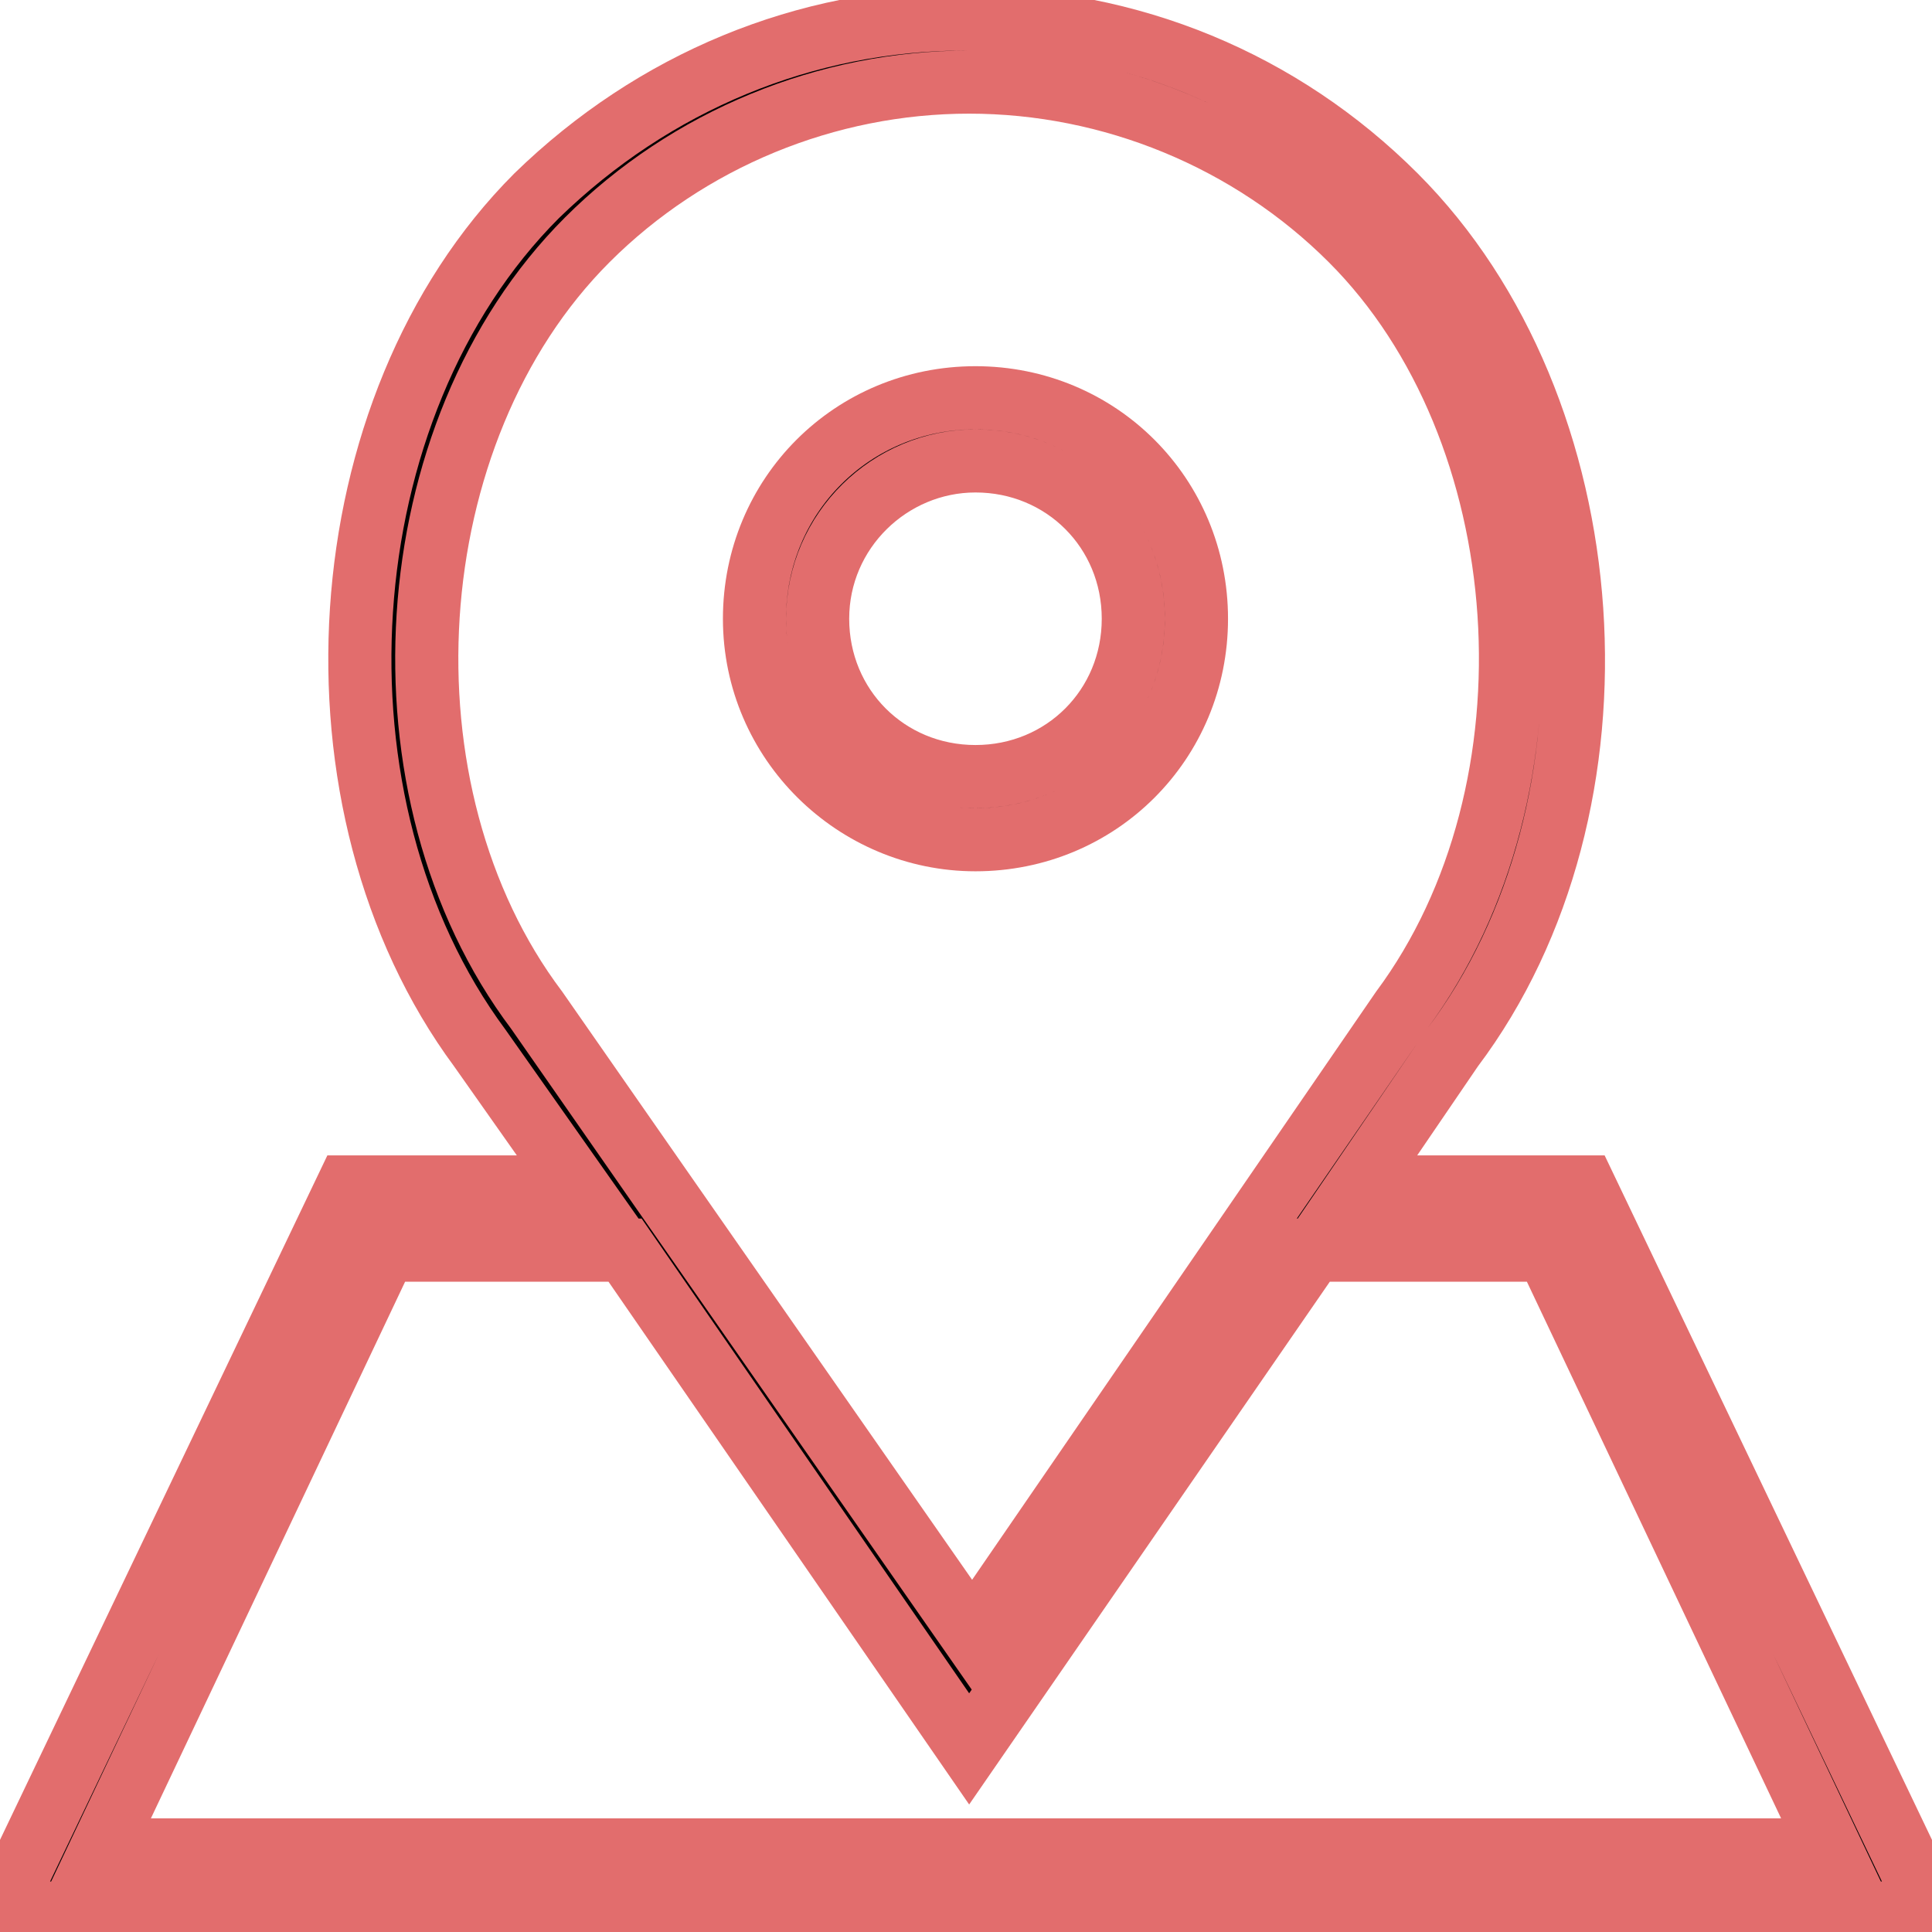
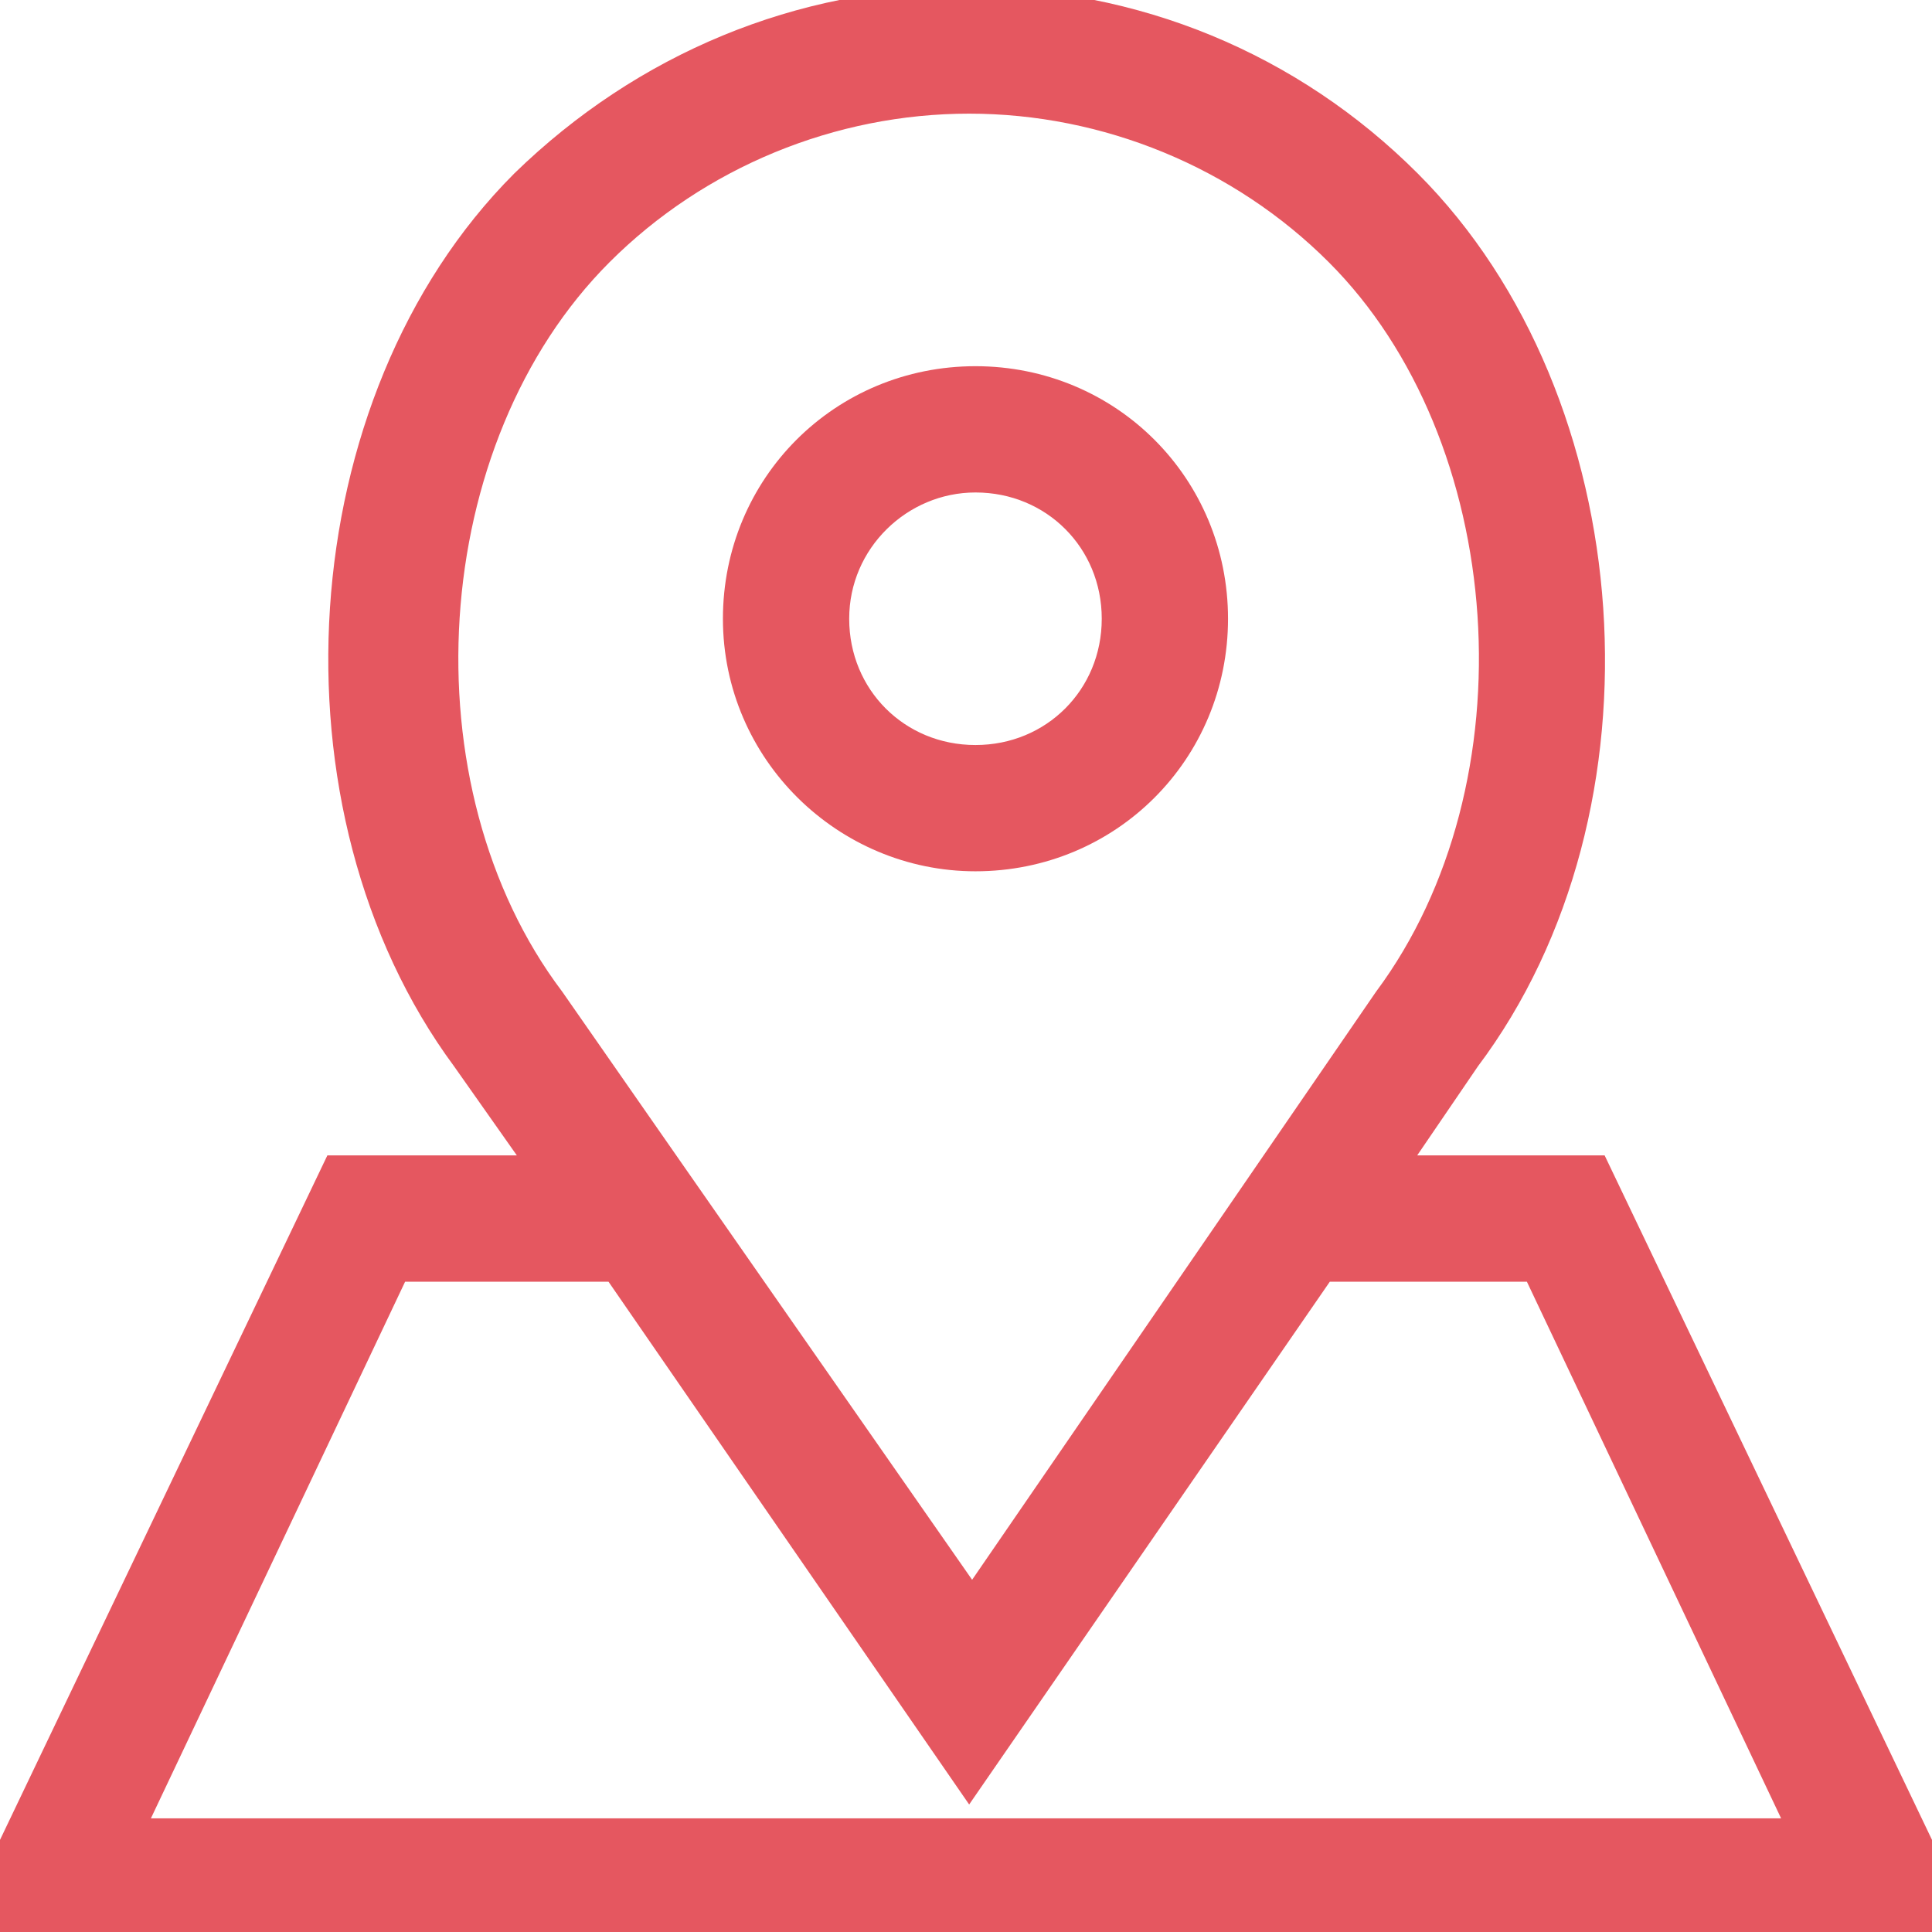
<svg xmlns="http://www.w3.org/2000/svg" version="1.1" id="Capa_1" x="0px" y="0px" viewBox="0 0 61.2 61.2" style="enable-background:new 0 0 61.2 61.2;" xml:space="preserve">
  <style type="text/css">
- 	.st0{stroke:#E26D6D;stroke-width:2;stroke-miterlimit:10;}
+ 	.st0{fill:#E55760;stroke:#E55760;stroke-width:2;stroke-miterlimit:10;}
</style>
  <g>
    <path class="st0" d="M30.9,26.6c3.9,0,7-3.1,7-7s-3.1-7-7-7s-7,3.1-7,7S27.1,26.6,30.9,26.6z M30.9,14.6c2.8,0,5,2.2,5,5   s-2.2,5-5,5s-5-2.2-5-5S28.2,14.6,30.9,14.6z" />
-     <path class="st0" d="M50.2,37.6h-7.2l3-4.4c5.8-7.7,4.9-20.3-1.8-27c-3.6-3.6-8.4-5.6-13.6-5.6c-5.1,0-9.9,2-13.6,5.6   c-6.7,6.7-7.5,19.3-1.8,27l3.1,4.4H11l-11,23h61.2L50.2,37.6z M17,32c-5.2-6.9-4.5-18.3,1.6-24.4c3.2-3.2,7.6-5,12.1-5   s8.9,1.8,12.1,5c6,6,6.8,17.4,1.6,24.4L30.8,51.8l-9.9-14.2l0,0L17,32z M12.2,39.6h7.6l10.9,15.8l10.9-15.8H49l9,19H3.2L12.2,39.6z   " />
+     <path class="st0" d="M50.2,37.6H43l3-4.4c5.8-7.7,4.9-20.3-1.8-27c-3.6-3.6-8.4-5.6-13.6-5.6c-5.1,0-9.9,2-13.6,5.6   c-6.7,6.7-7.5,19.3-1.8,27l3.1,4.4H11l-11,23h61.2L50.2,37.6z M17,32c-5.2-6.9-4.5-18.3,1.6-24.4c3.2-3.2,7.6-5,12.1-5   s8.9,1.8,12.1,5c6,6,6.8,17.4,1.6,24.4L30.8,51.8l-9.9-14.2l0,0L17,32z M12.2,39.6h7.6l10.9,15.8l10.9-15.8H49l9,19H3.2L12.2,39.6z   " />
  </g>
</svg>
